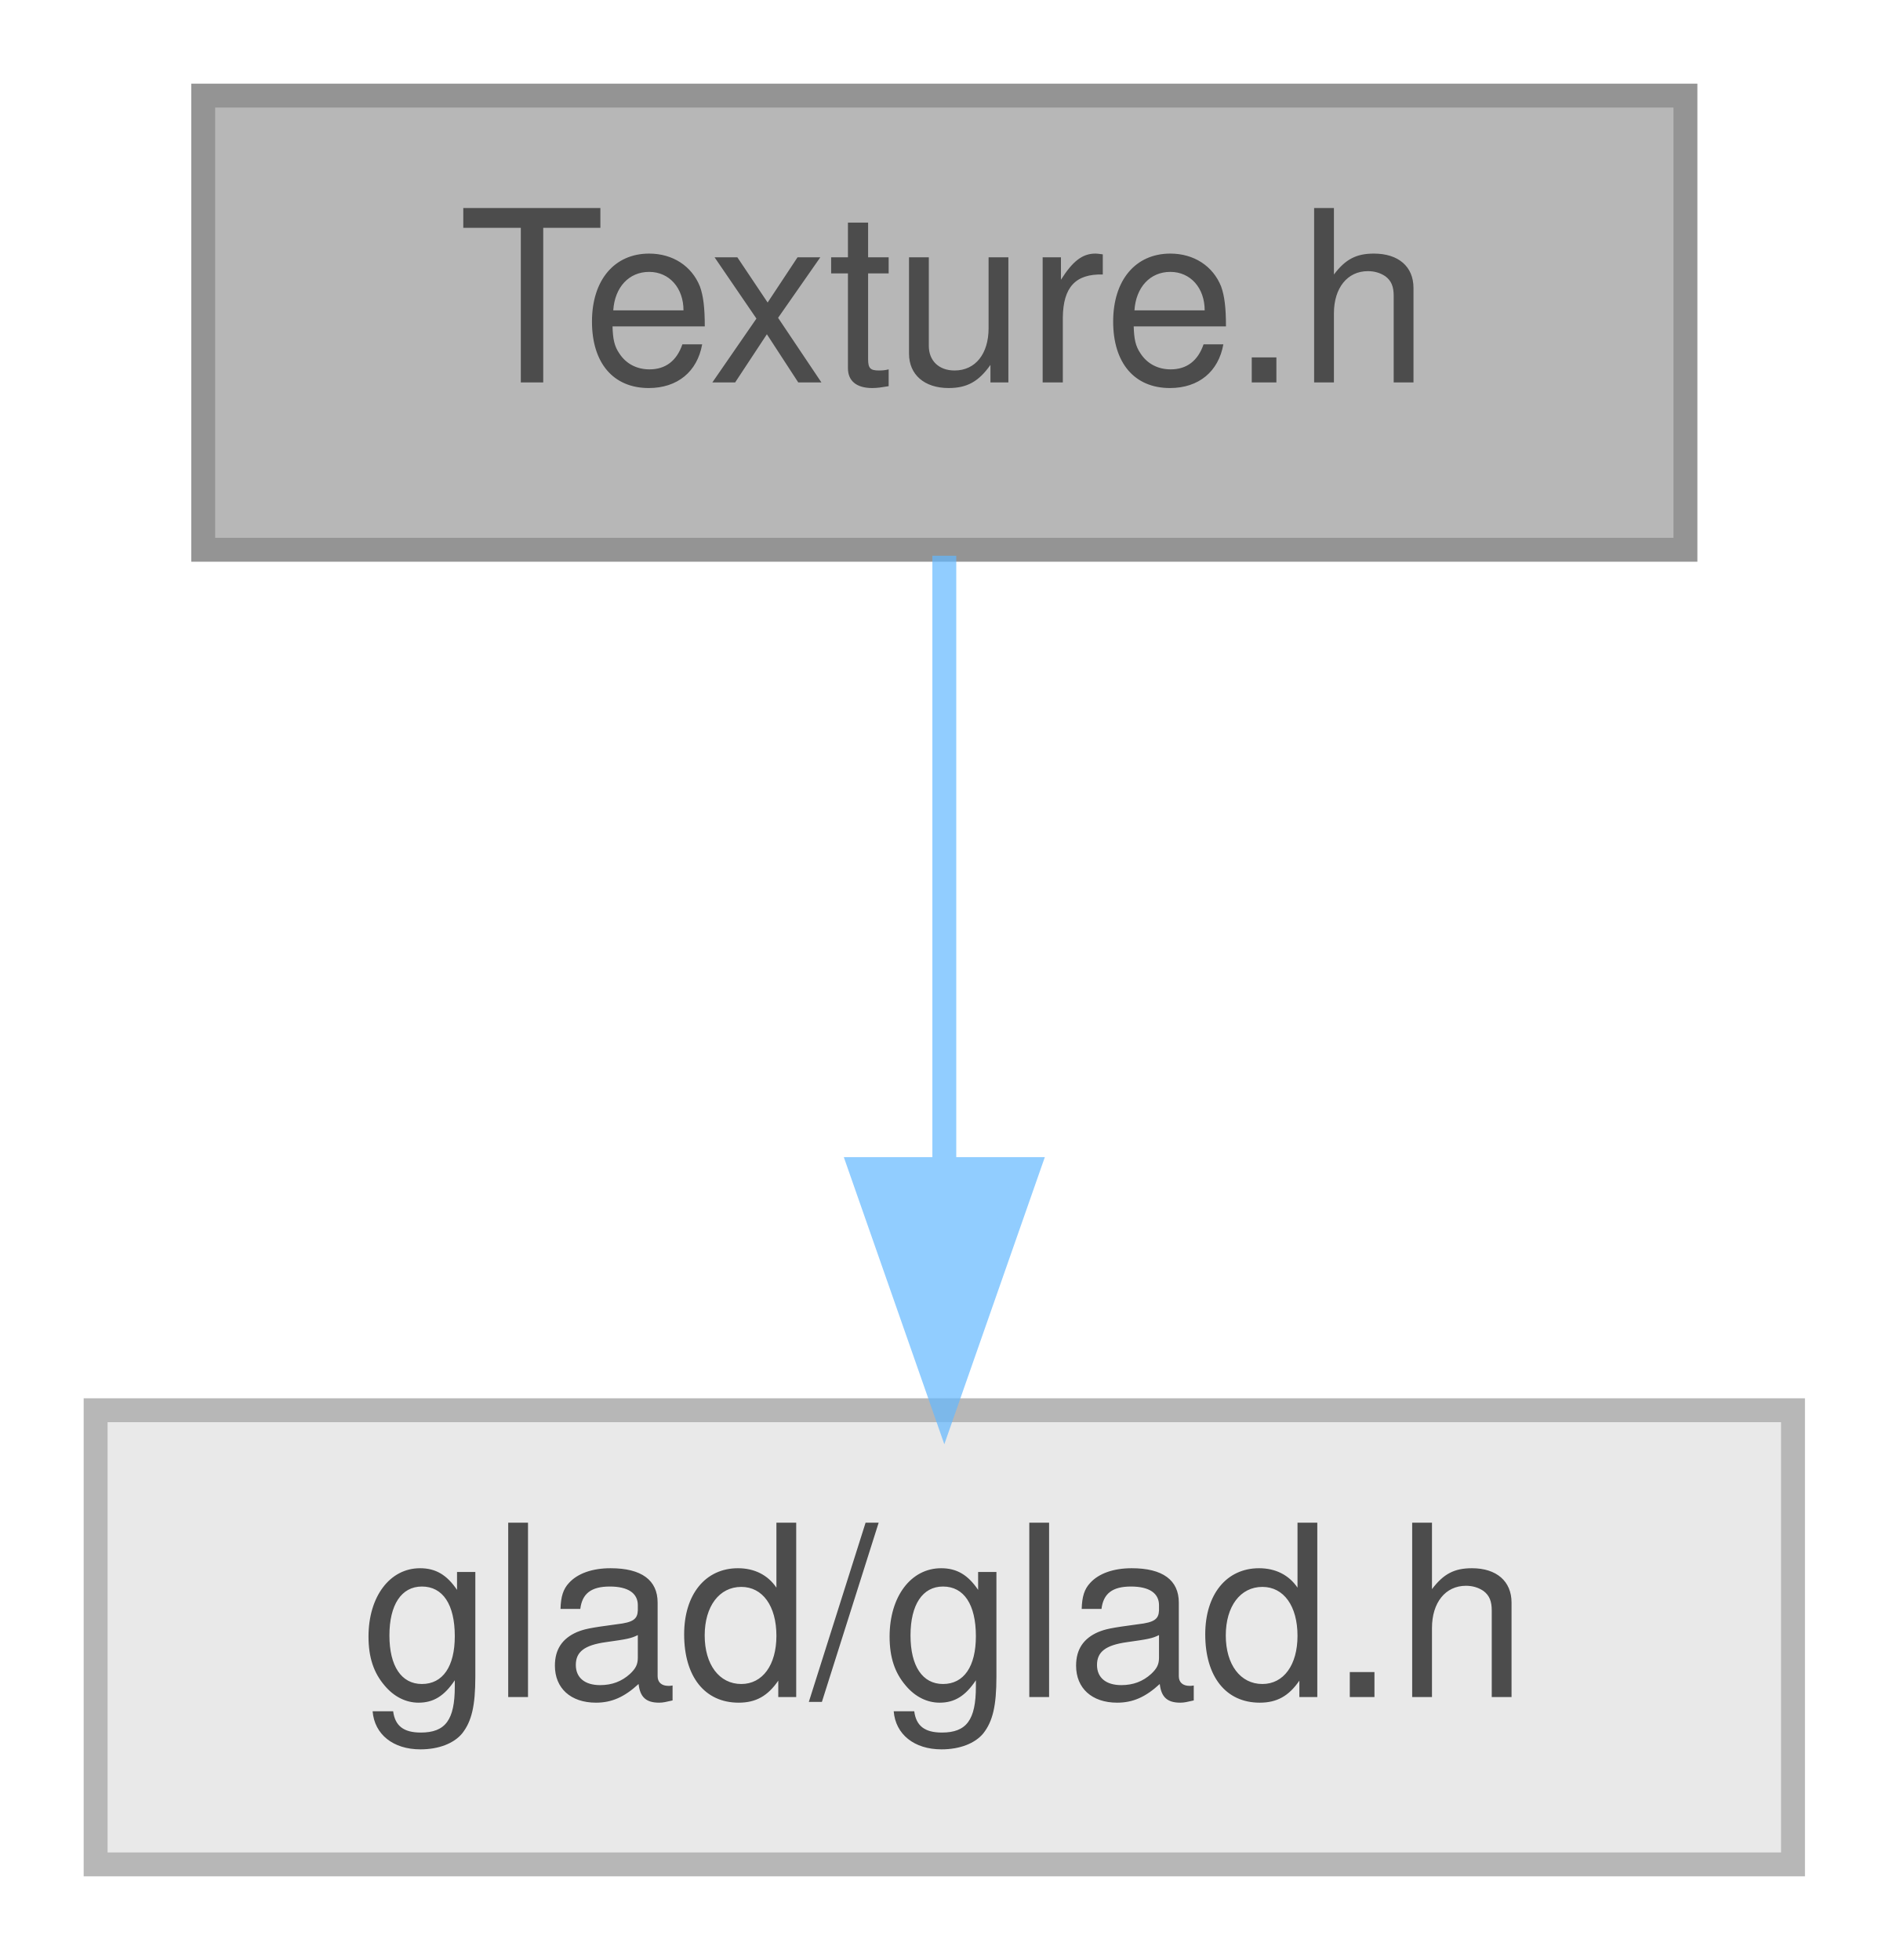
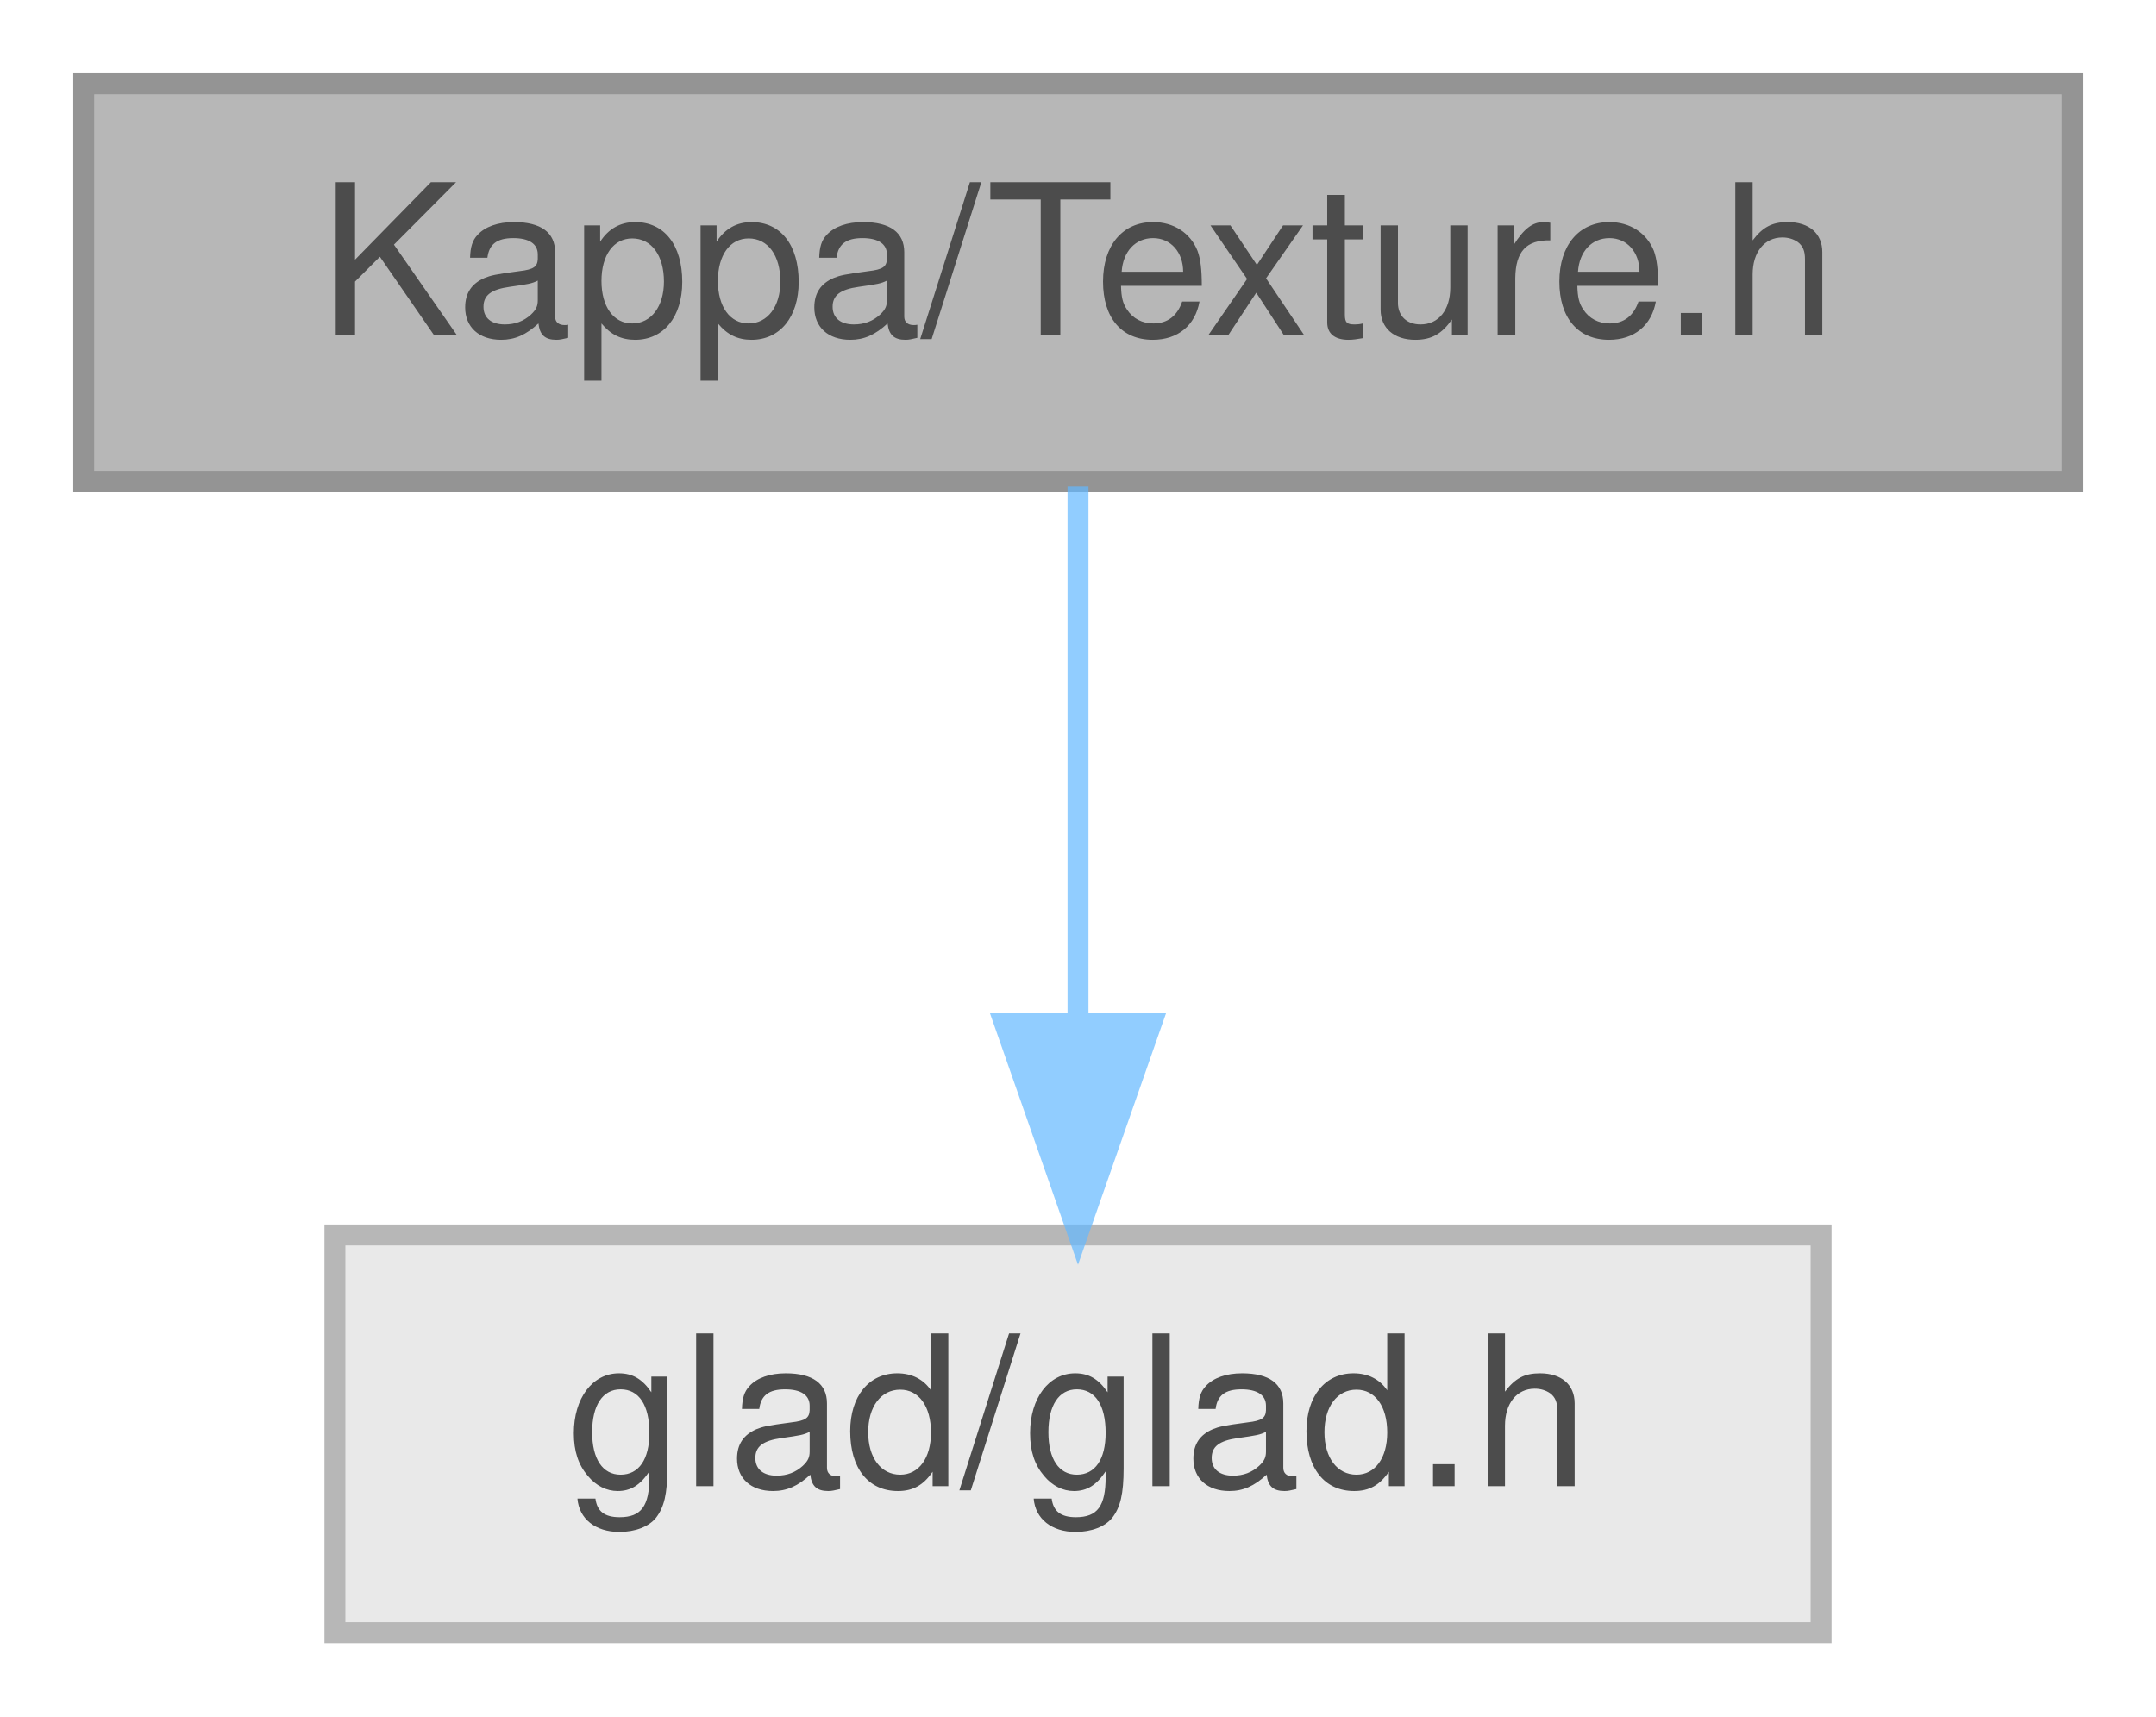
- <svg xmlns="http://www.w3.org/2000/svg" xmlns:xlink="http://www.w3.org/1999/xlink" width="79pt" height="82pt" viewBox="0.00 0.00 79.00 82.00">
+ <svg xmlns="http://www.w3.org/2000/svg" xmlns:xlink="http://www.w3.org/1999/xlink" width="103pt" height="82pt" viewBox="0.00 0.00 103.00 82.00">
  <svg id="main" version="1.1" xml:space="preserve">
    <style type="text/css">
.node, .edge {opacity: 0.7;}
.node.selected, .edge.selected {opacity: 1;}
.edge:hover path { stroke: red; }
.edge:hover polygon { stroke: red; fill: red; }
</style>
    <svg id="graph" class="graph">
      <g id="graph0" class="graph" transform="scale(1 1) rotate(0) translate(4 78)">
        <g id="Node000001" class="node">
          <g id="a_Node000001">
            <a xlink:title=" ">
-               <polygon fill="#999999" stroke="#666666" points="66.5,-74 4.5,-74 4.5,-55 66.5,-55 66.5,-74" />
-               <text text-anchor="middle" x="35.5" y="-62" font-family="Helvetica,sans-Serif" font-size="10.00">Texture.h</text>
+               <polygon fill="#999999" stroke="#666666" points="95,-74 0,-74 0,-55 95,-55 95,-74" />
+               <text text-anchor="middle" x="47.5" y="-62" font-family="Helvetica,sans-Serif" font-size="10.00">Kappa/Texture.h</text>
            </a>
          </g>
        </g>
        <g id="Node000002" class="node">
          <g id="a_Node000002">
            <a xlink:title=" ">
-               <polygon fill="#e0e0e0" stroke="#999999" points="71,-19 0,-19 0,0 71,0 71,-19" />
-               <text text-anchor="middle" x="35.5" y="-7" font-family="Helvetica,sans-Serif" font-size="10.00">glad/glad.h</text>
+               <polygon fill="#e0e0e0" stroke="#999999" points="83,-19 12,-19 12,0 83,0 83,-19" />
+               <text text-anchor="middle" x="47.5" y="-7" font-family="Helvetica,sans-Serif" font-size="10.00">glad/glad.h</text>
            </a>
          </g>
        </g>
        <g id="edge1_Node000001_Node000002" class="edge">
          <g id="a_edge1_Node000001_Node000002">
            <a xlink:title=" ">
-               <path fill="none" stroke="#63b8ff" d="M35.5,-54.75C35.5,-47.8 35.5,-37.85 35.5,-29.13" />
-               <polygon fill="#63b8ff" stroke="#63b8ff" points="39,-29.09 35.5,-19.09 32,-29.09 39,-29.09" />
+               <path fill="none" stroke="#63b8ff" d="M47.5,-54.75C47.5,-47.8 47.5,-37.85 47.5,-29.13" />
+               <polygon fill="#63b8ff" stroke="#63b8ff" points="51,-29.09 47.5,-19.09 44,-29.09 51,-29.09" />
            </a>
          </g>
        </g>
      </g>
    </svg>
  </svg>
  <style type="text/css">

[data-mouse-over-selected='false'] { opacity: 0.7; }
[data-mouse-over-selected='true']  { opacity: 1.0; }

</style>
</svg>
